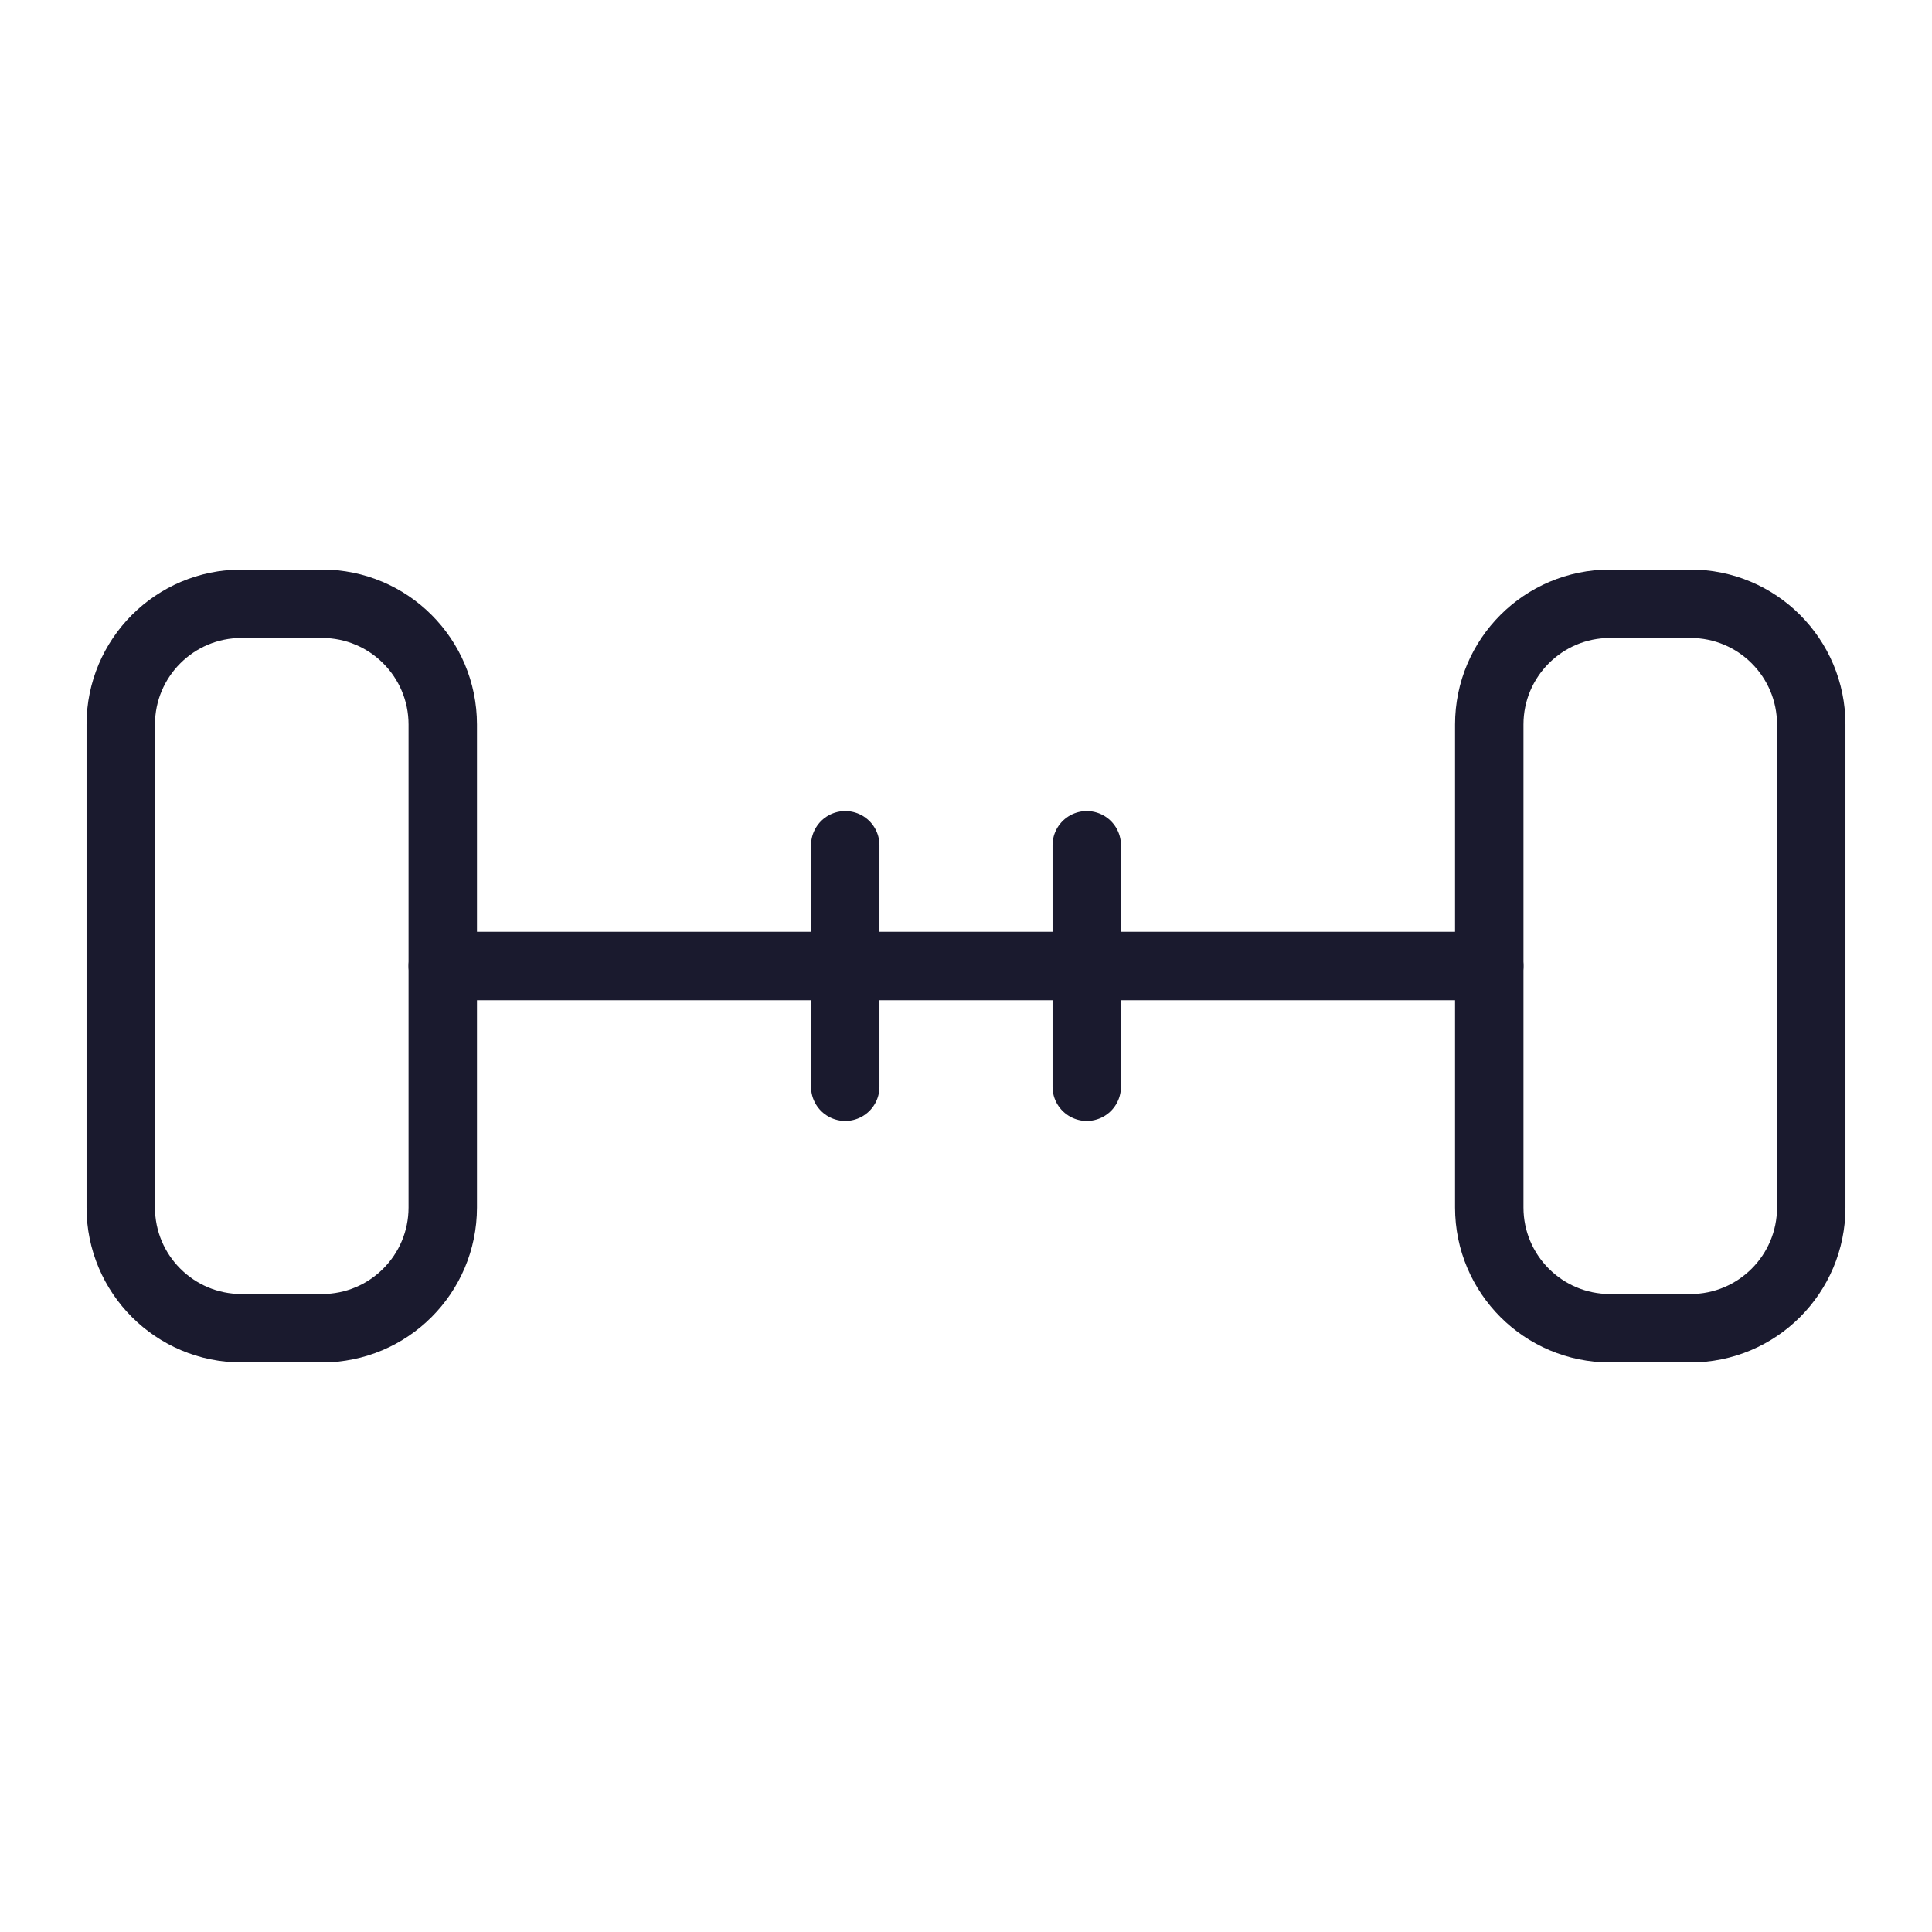
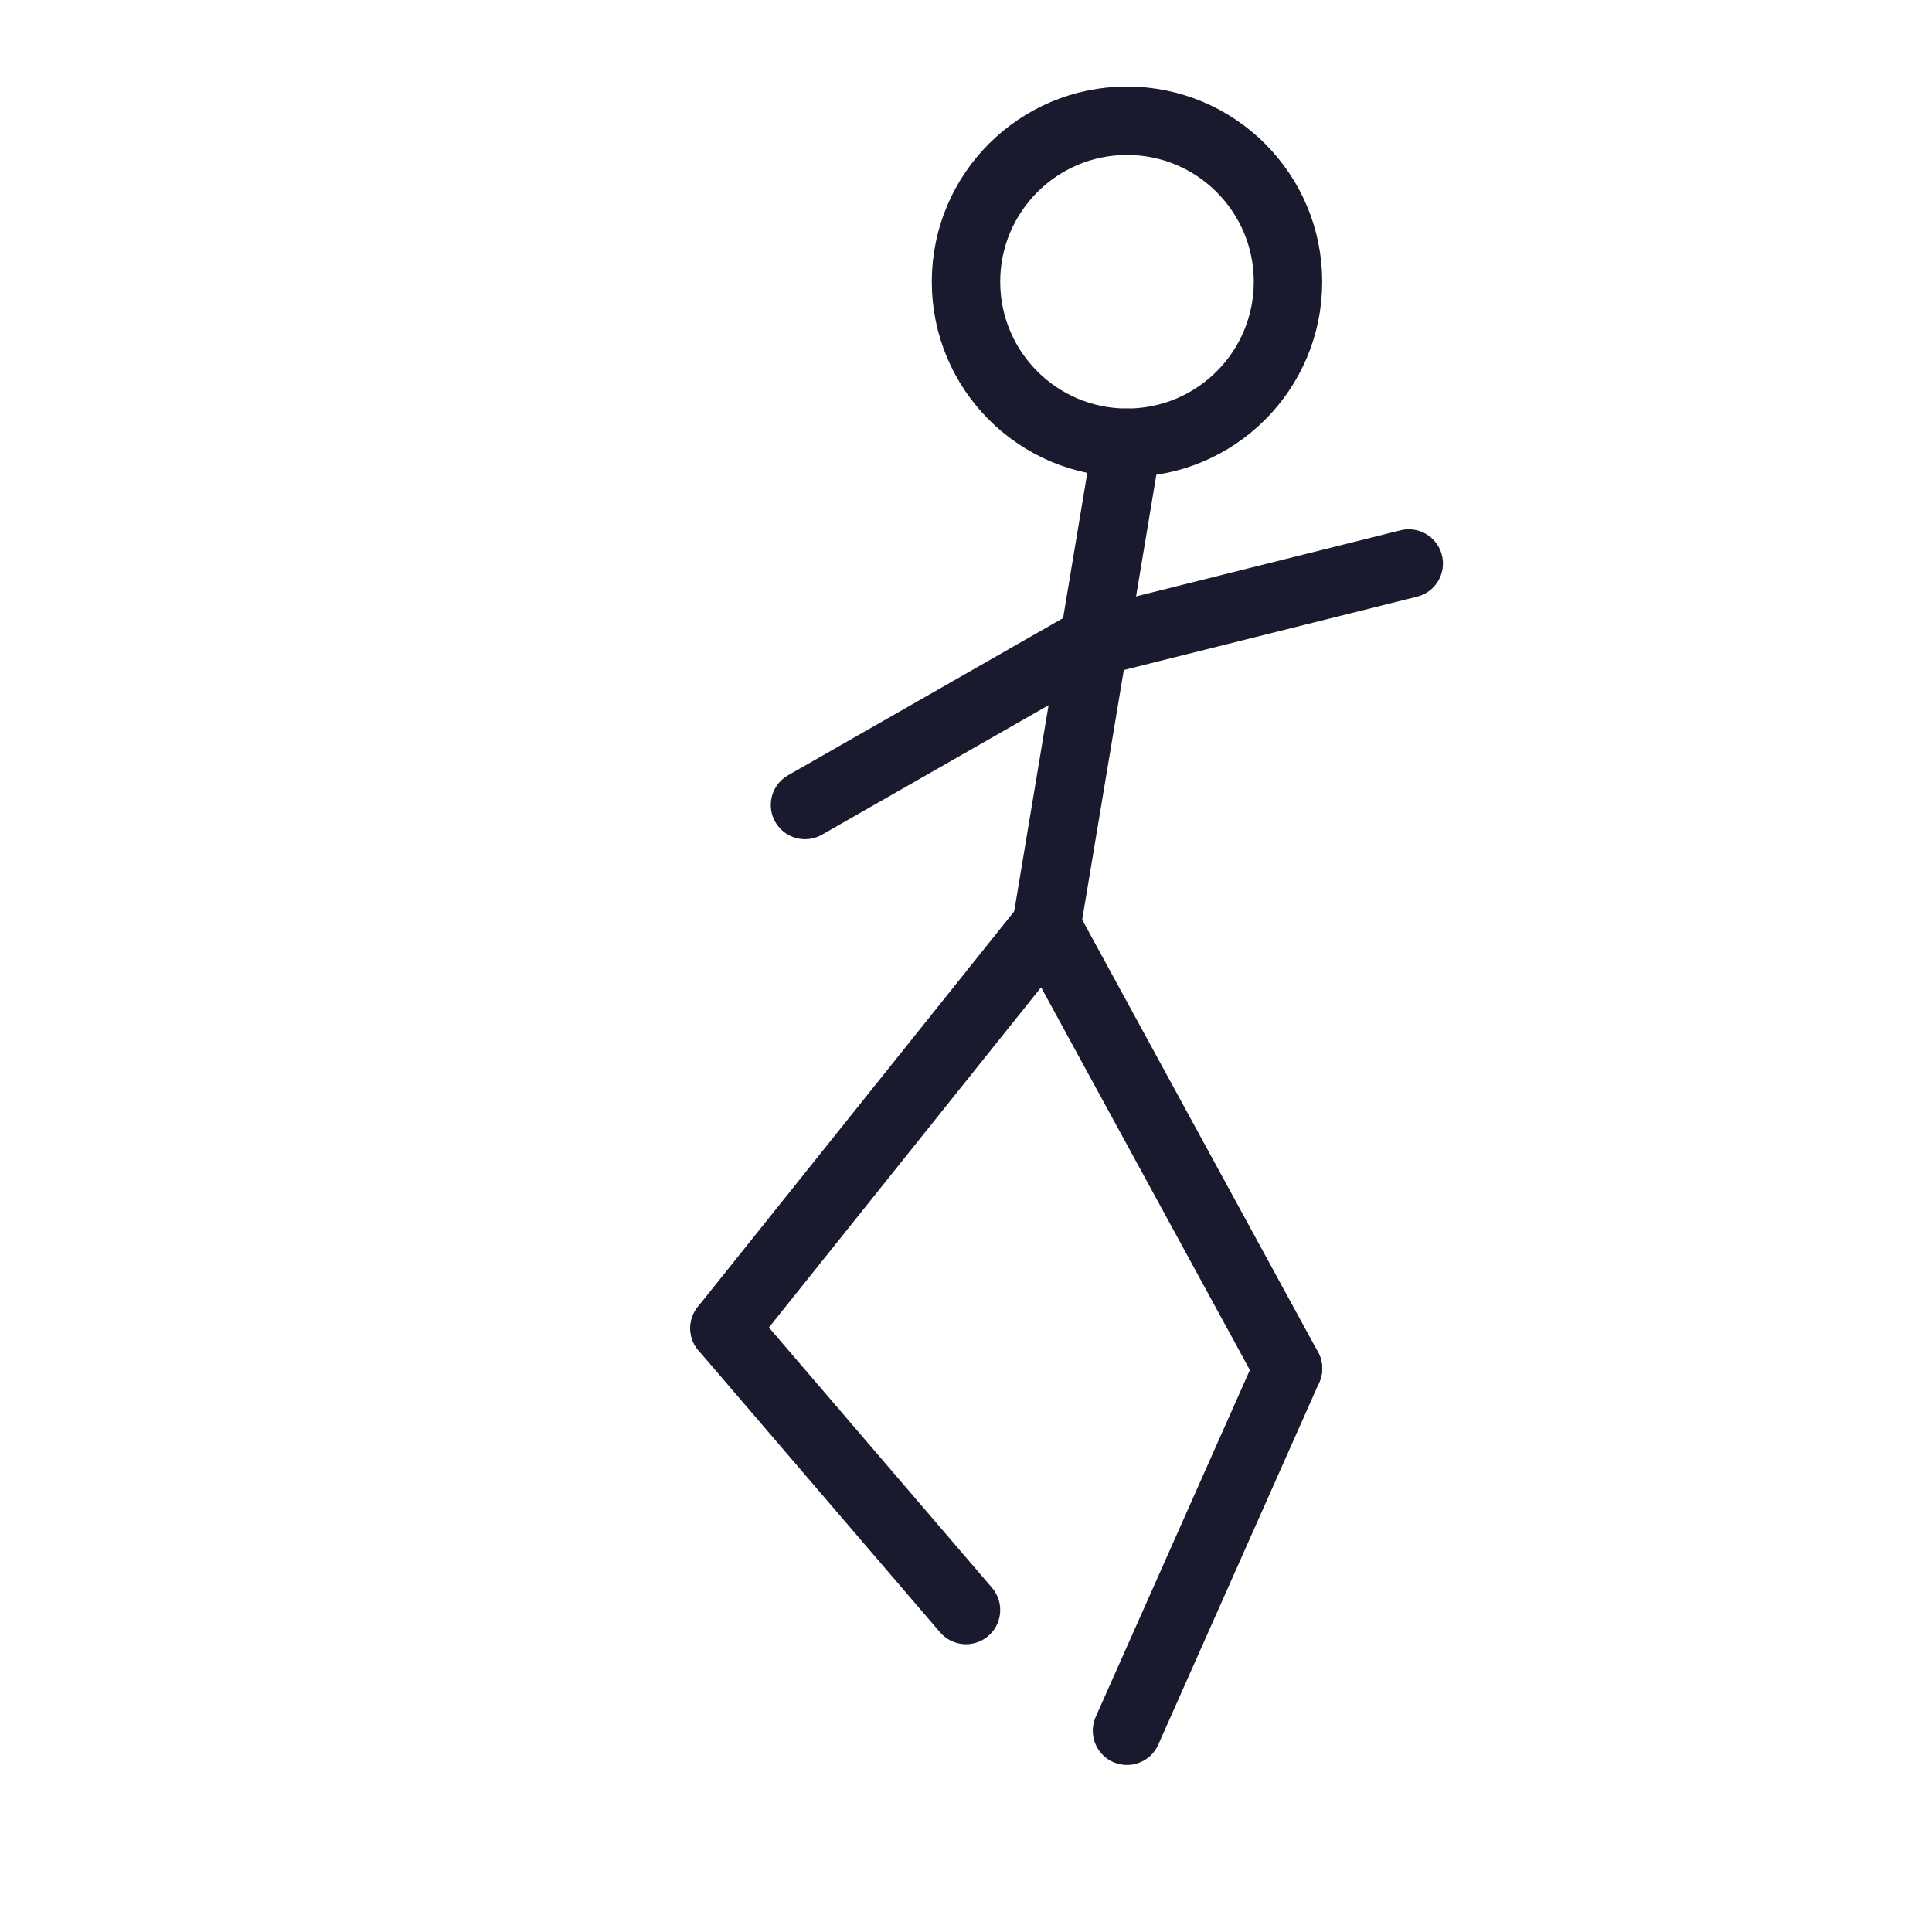
<svg xmlns="http://www.w3.org/2000/svg" viewBox="0 0 24 24" width="100%" height="100%" fill="none" stroke="#1a1a2e" stroke-width="0.85" stroke-linecap="round" stroke-linejoin="round">
-   <rect x="1.5" y="7.5" width="4" height="9" rx="1.5" />
-   <line x1="5.5" y1="12" x2="18.5" y2="12" />
-   <line x1="10.5" y1="10.5" x2="10.5" y2="13.5" />
-   <line x1="13.5" y1="10.5" x2="13.5" y2="13.5" />
-   <rect x="18.5" y="7.5" width="4" height="9" rx="1.5" />
+   <circle cx="14" cy="3.5" r="2" />
+   <line x1="14" y1="5.5" x2="13" y2="11.5" />
+   <line x1="13.5" y1="8" x2="17.5" y2="7" />
+   <line x1="13.5" y1="8" x2="10" y2="10" />
+   <line x1="13" y1="11.5" x2="16" y2="17" />
+   <line x1="16" y1="17" x2="14" y2="21.5" />
+   <line x1="13" y1="11.5" x2="9" y2="16.5" />
+   <line x1="9" y1="16.5" x2="12" y2="20" />
</svg>
